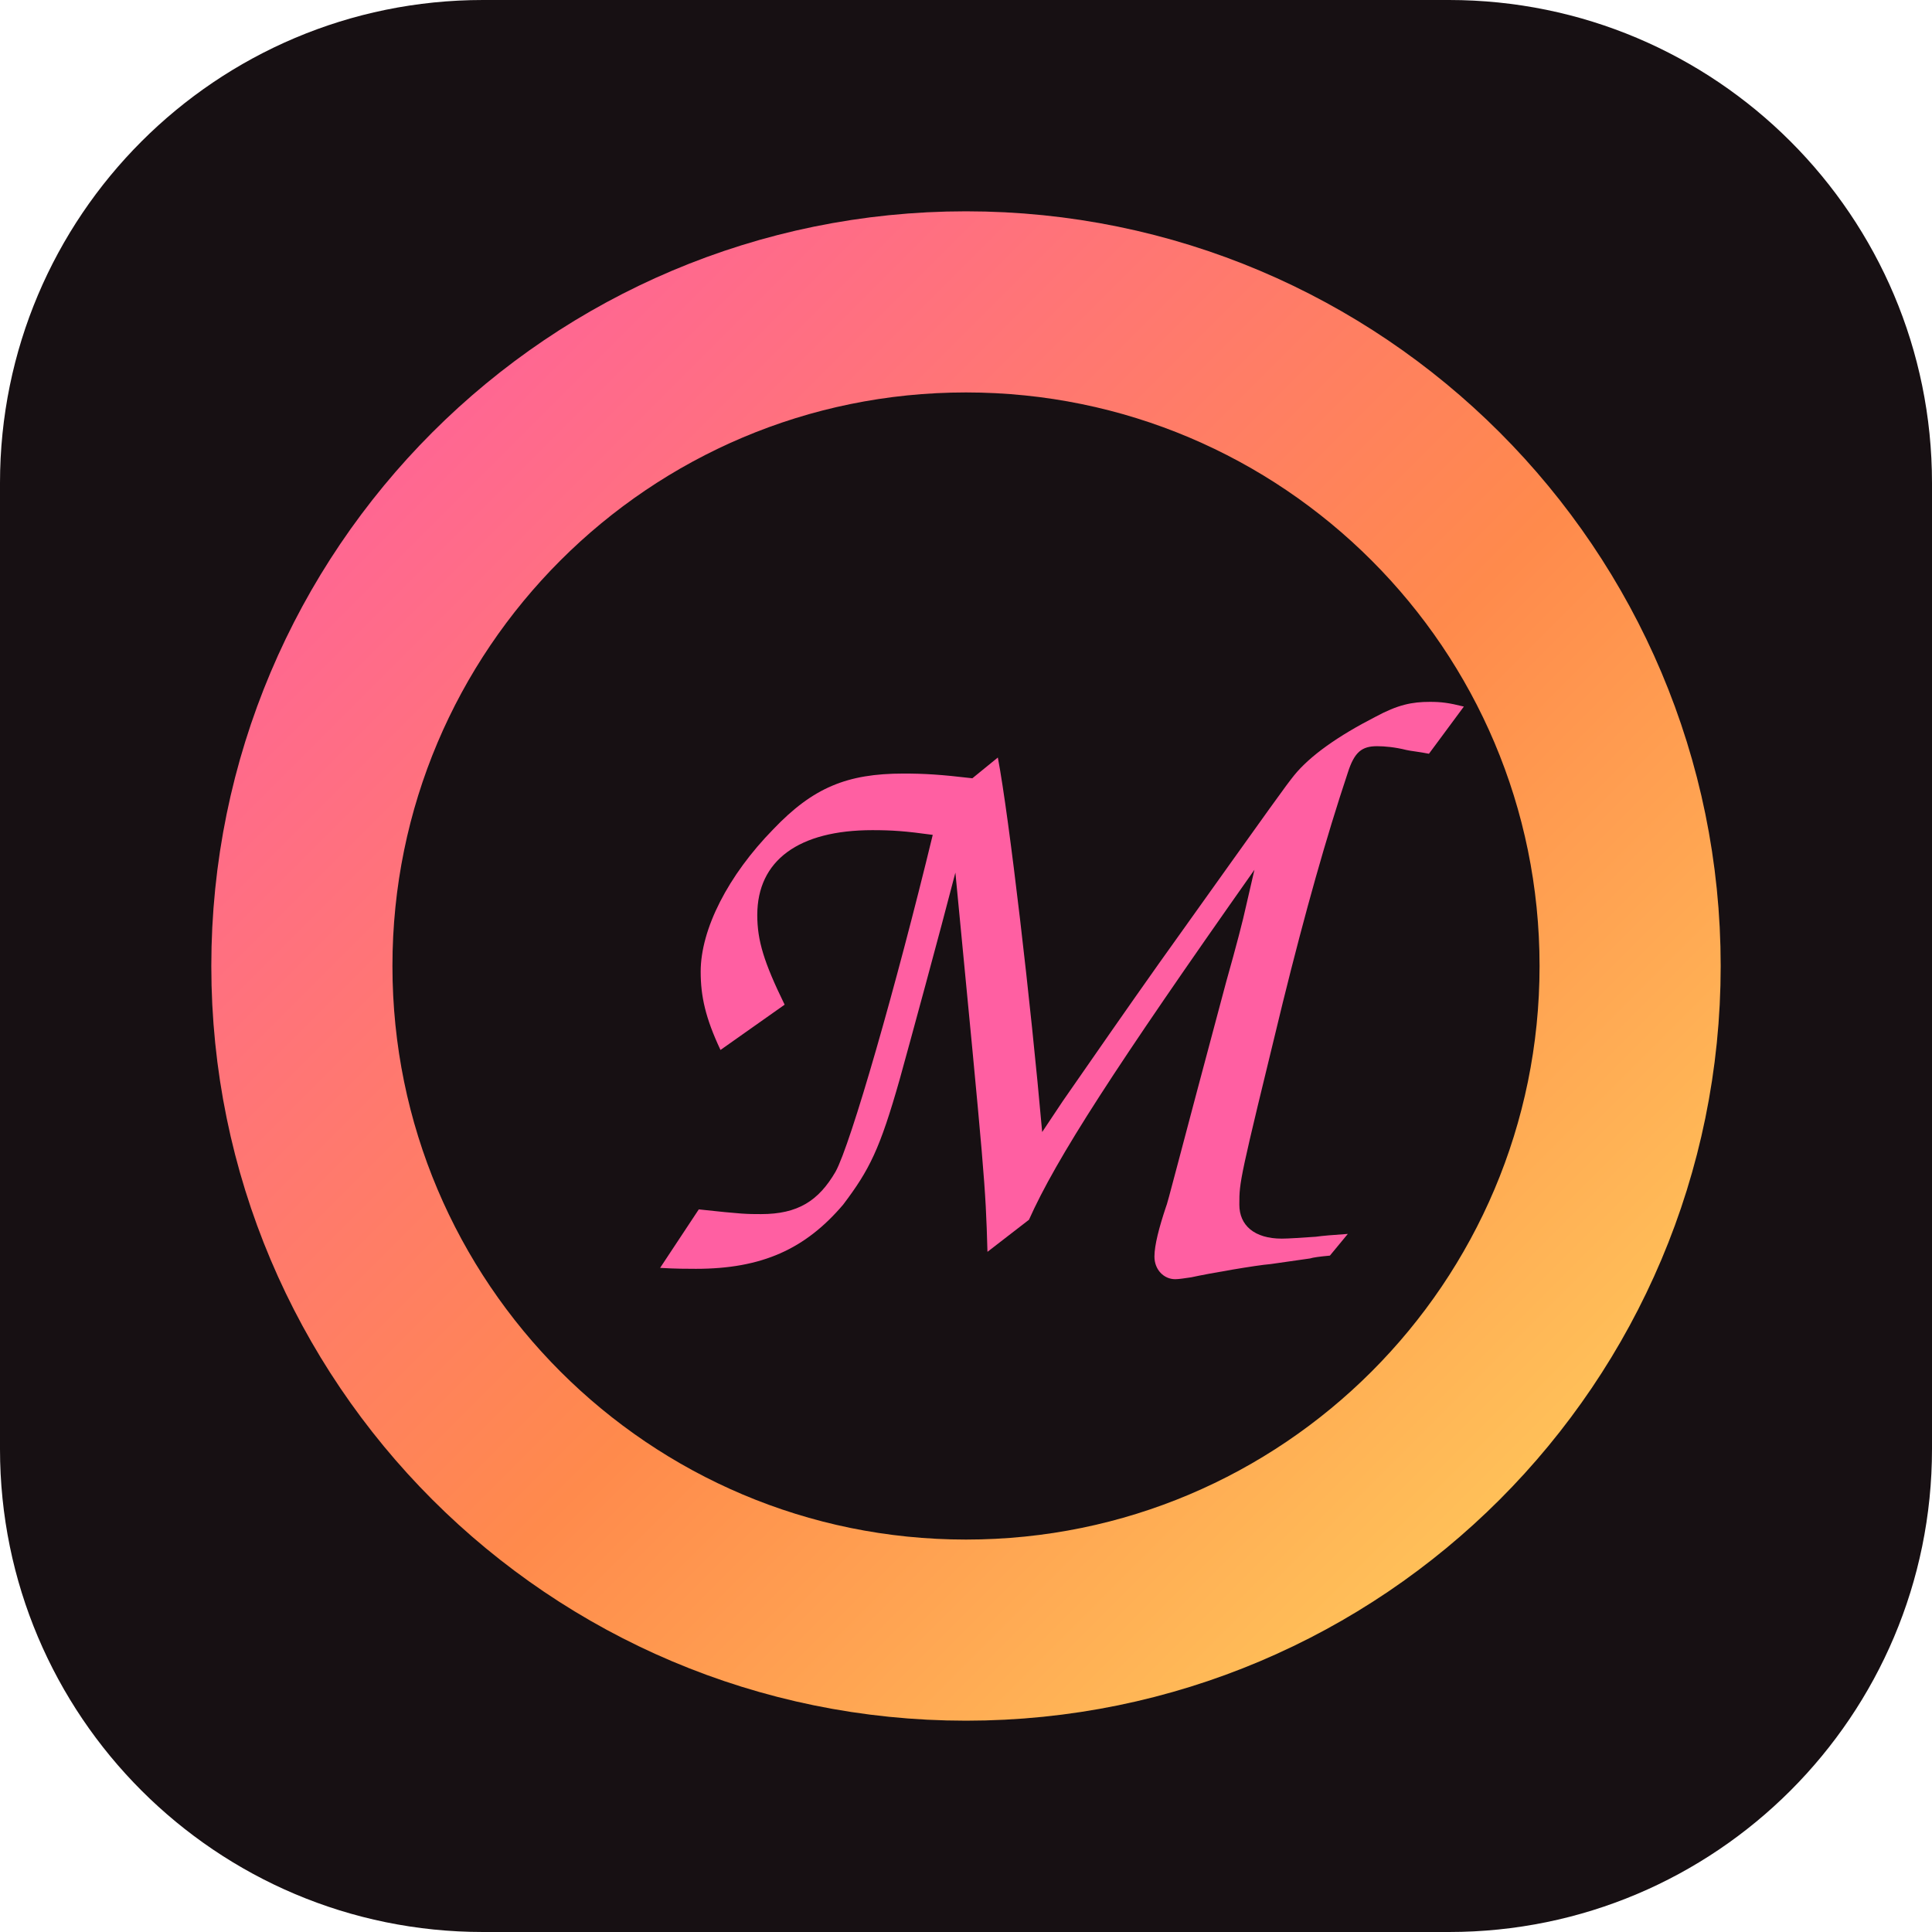
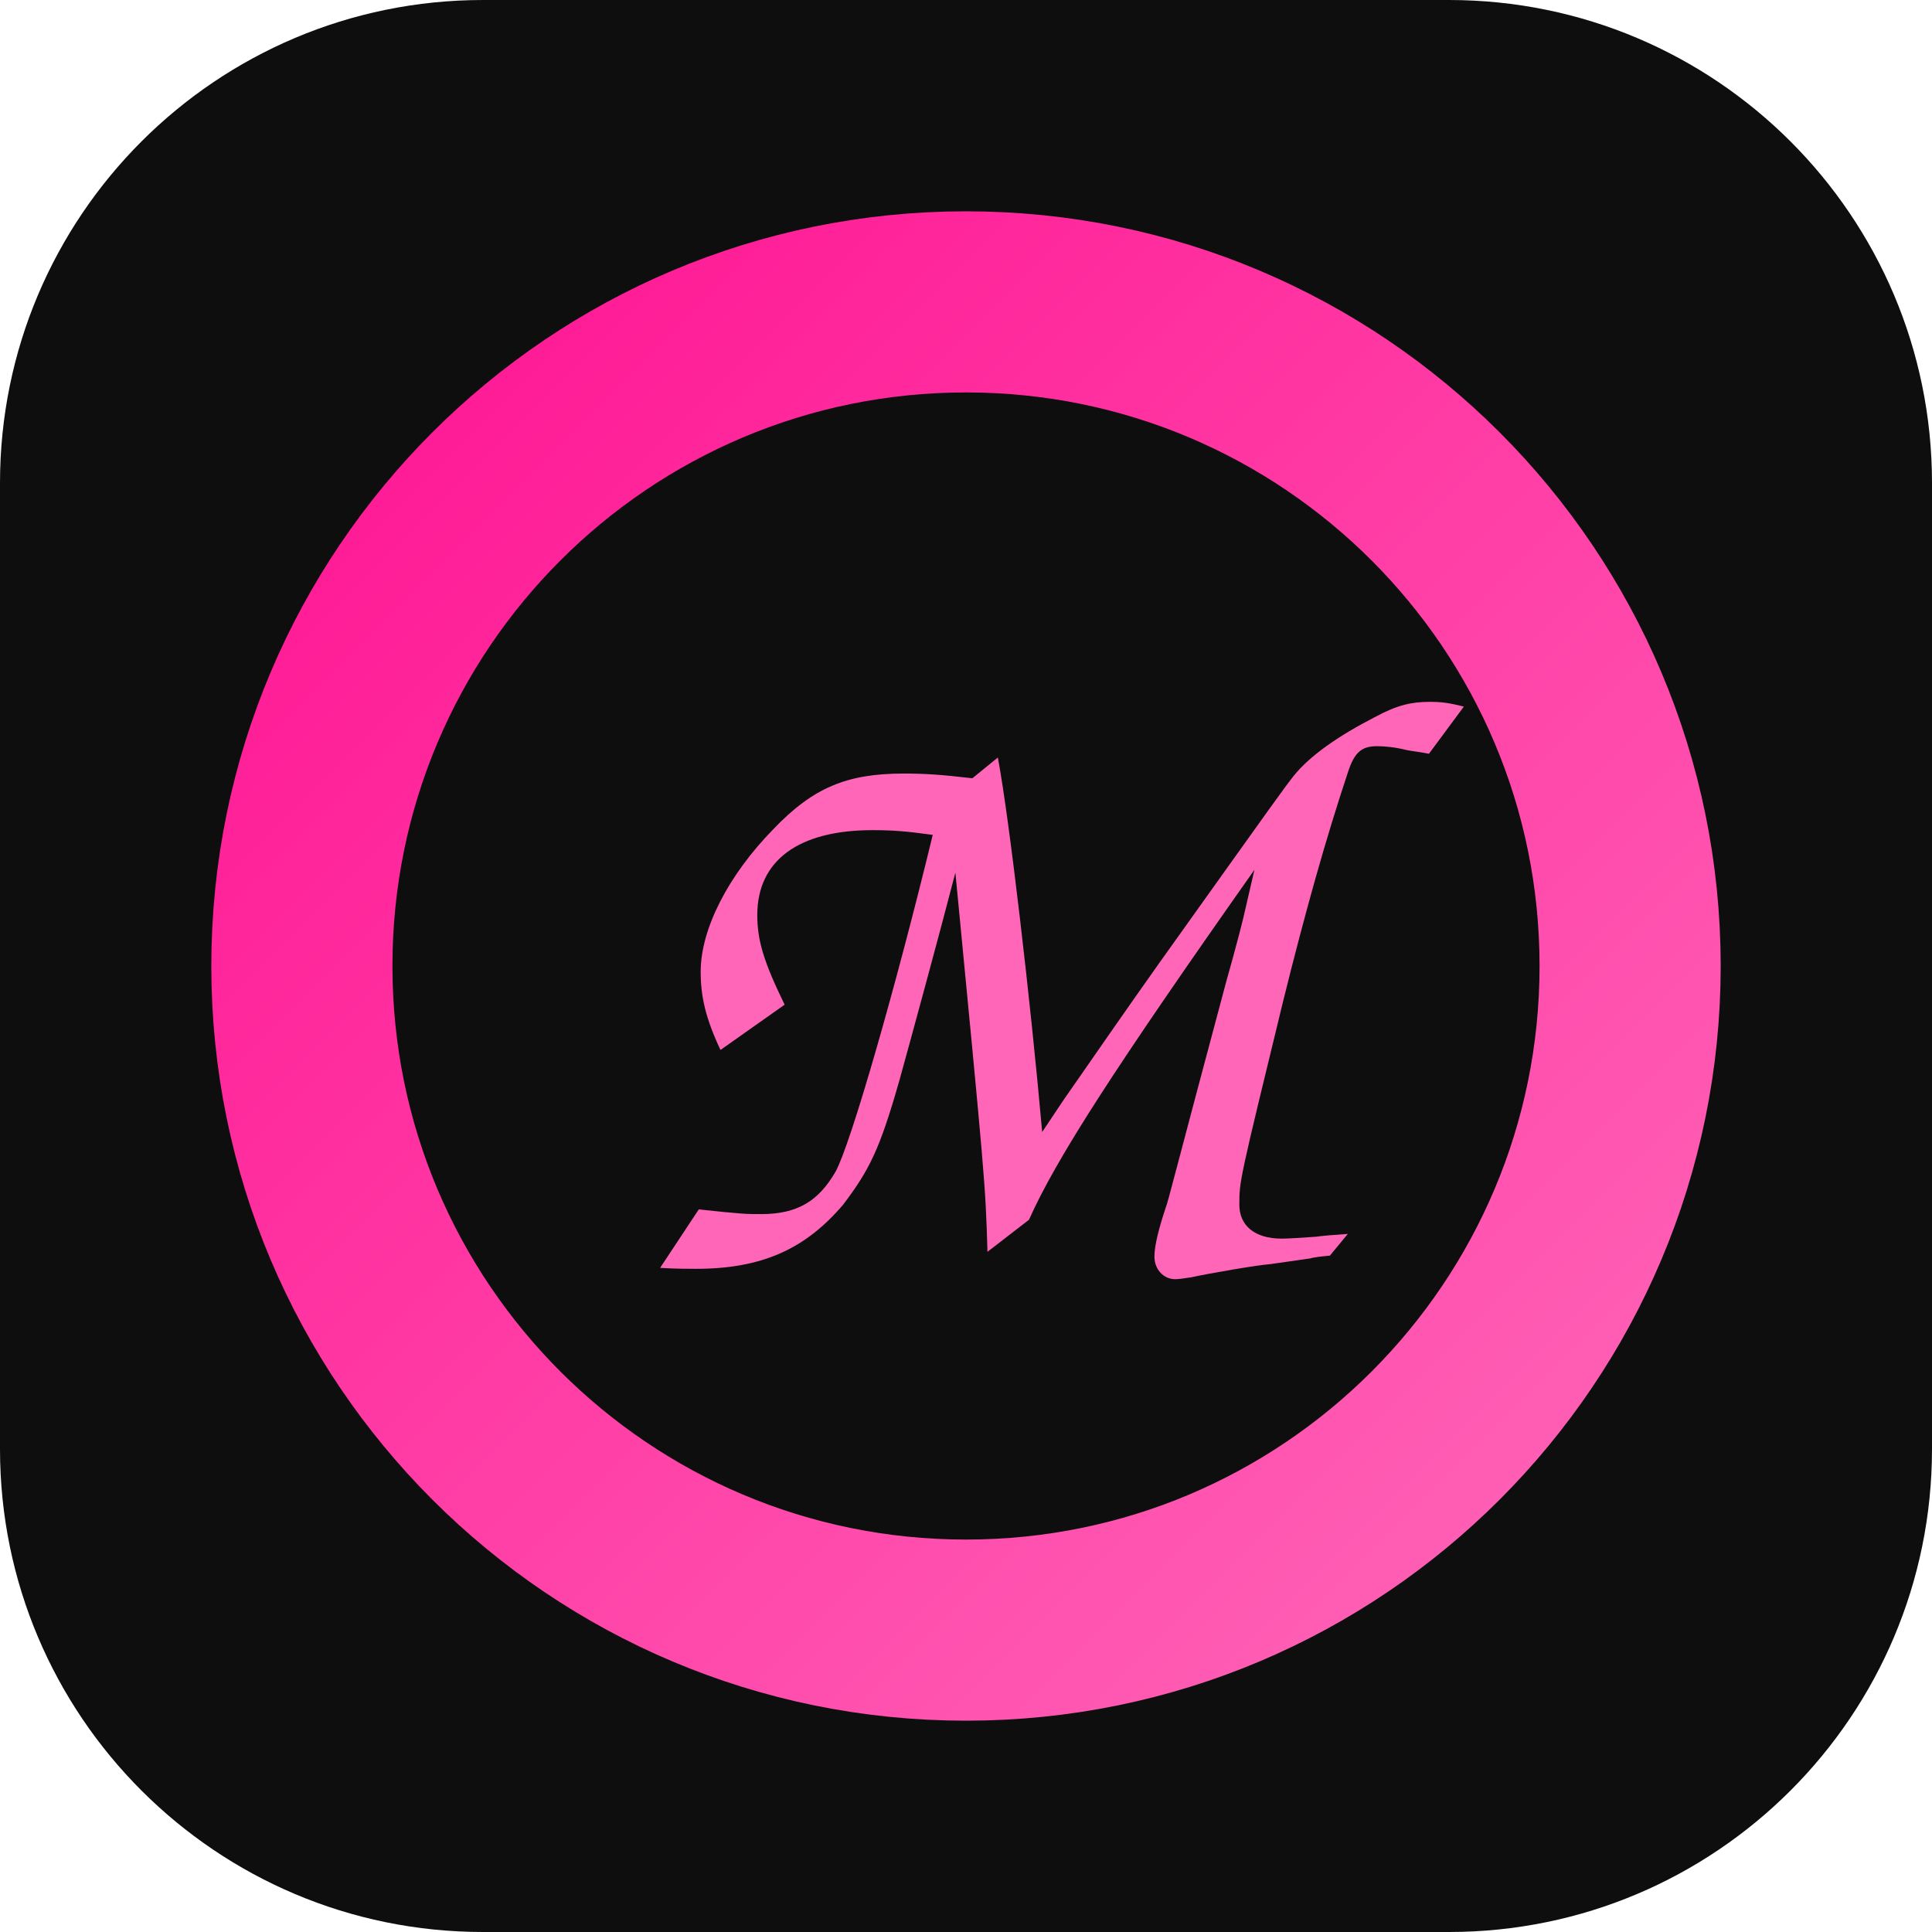
<svg xmlns="http://www.w3.org/2000/svg" viewBox="0 0 32 32" width="32" height="32">
  <defs>
    <linearGradient id="g" x1="0" y1="0" x2="1" y2="1">
-       <stop offset="0" stop-color="#ff5fa2" />
-       <stop offset="0.55" stop-color="#ff8a4c" />
-       <stop offset="1" stop-color="#ffcf5c" />
+       <stop offset="0" stop-color="#ff1493" />
+       <stop offset="1" stop-color="#ff66b8" />
    </linearGradient>
  </defs>
-   <rect width="32" height="32" rx="8" fill="#171013" />
+   <rect width="32" height="32" rx="8" fill="#0e0e0f" />
  <circle cx="16" cy="16" r="11" fill="none" stroke="url(#g)" stroke-width="3" />
-   <text x="16" y="21" font-family="cursive" font-size="14" fill="#ff5fa2" text-anchor="middle">M</text>
+   <text x="16" y="21" font-family="cursive" font-size="14" fill="#ff66b8" text-anchor="middle">M</text>
</svg>
